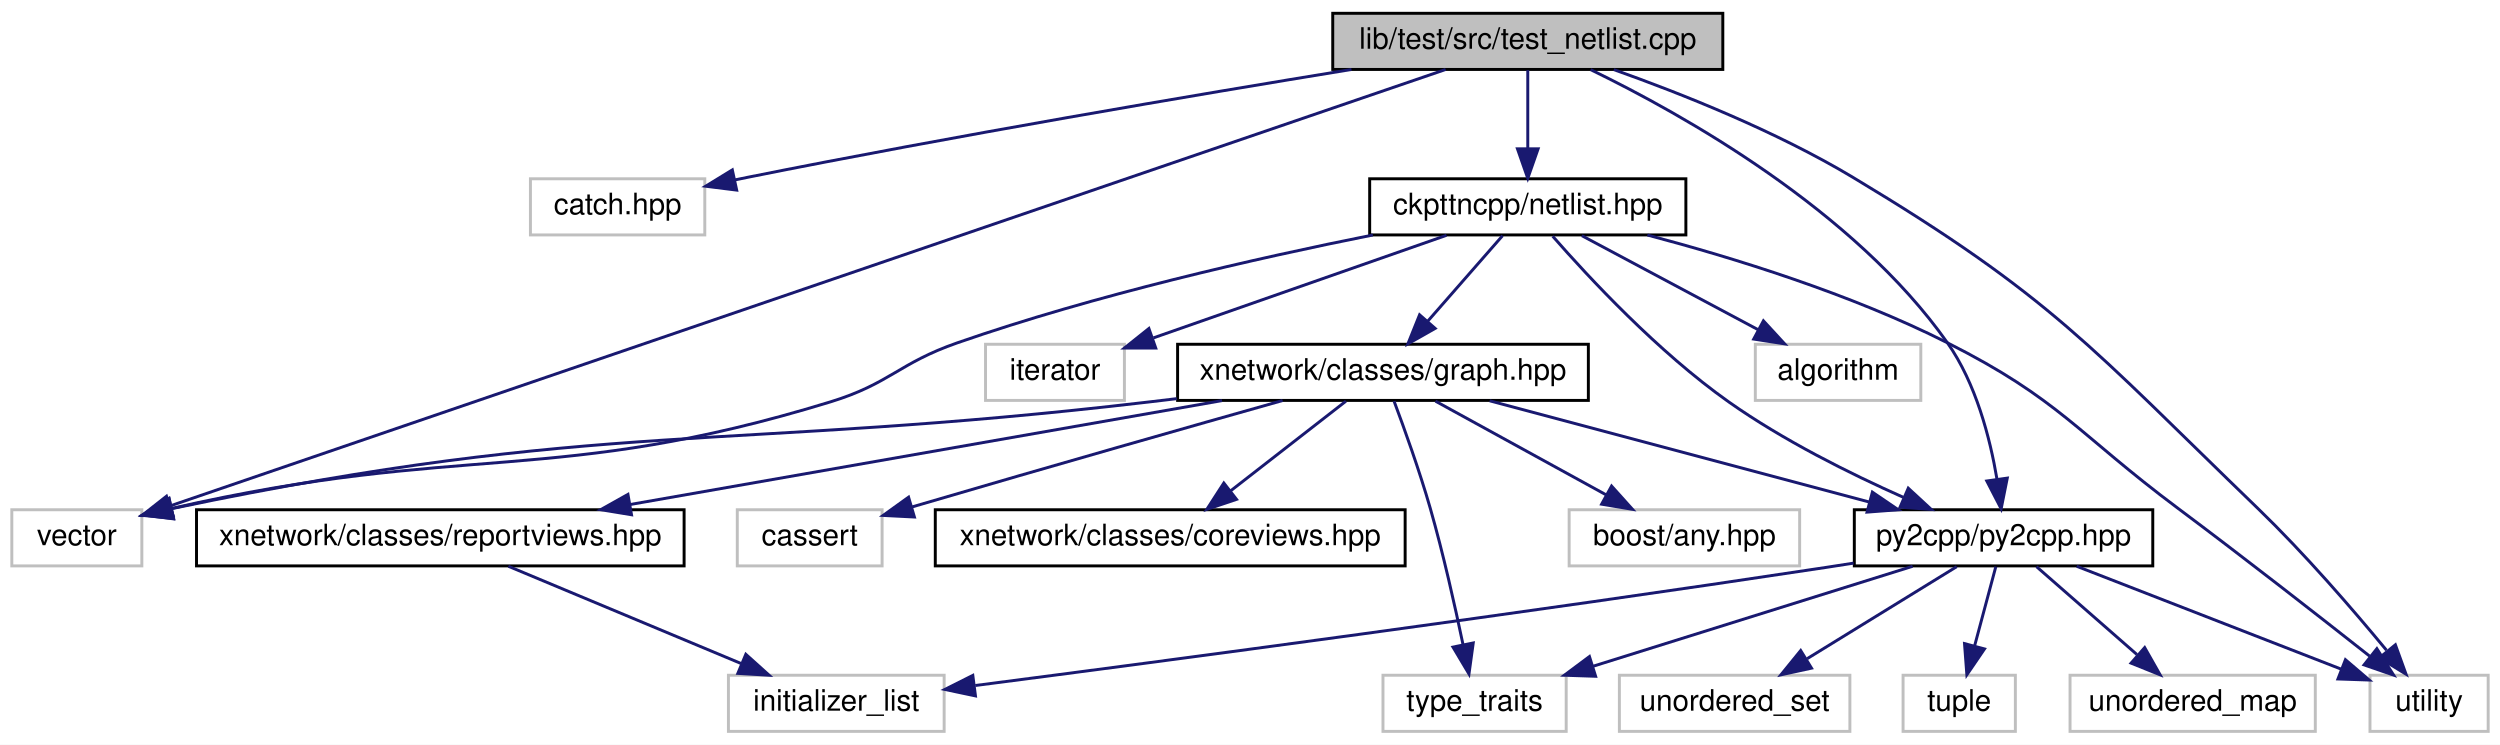
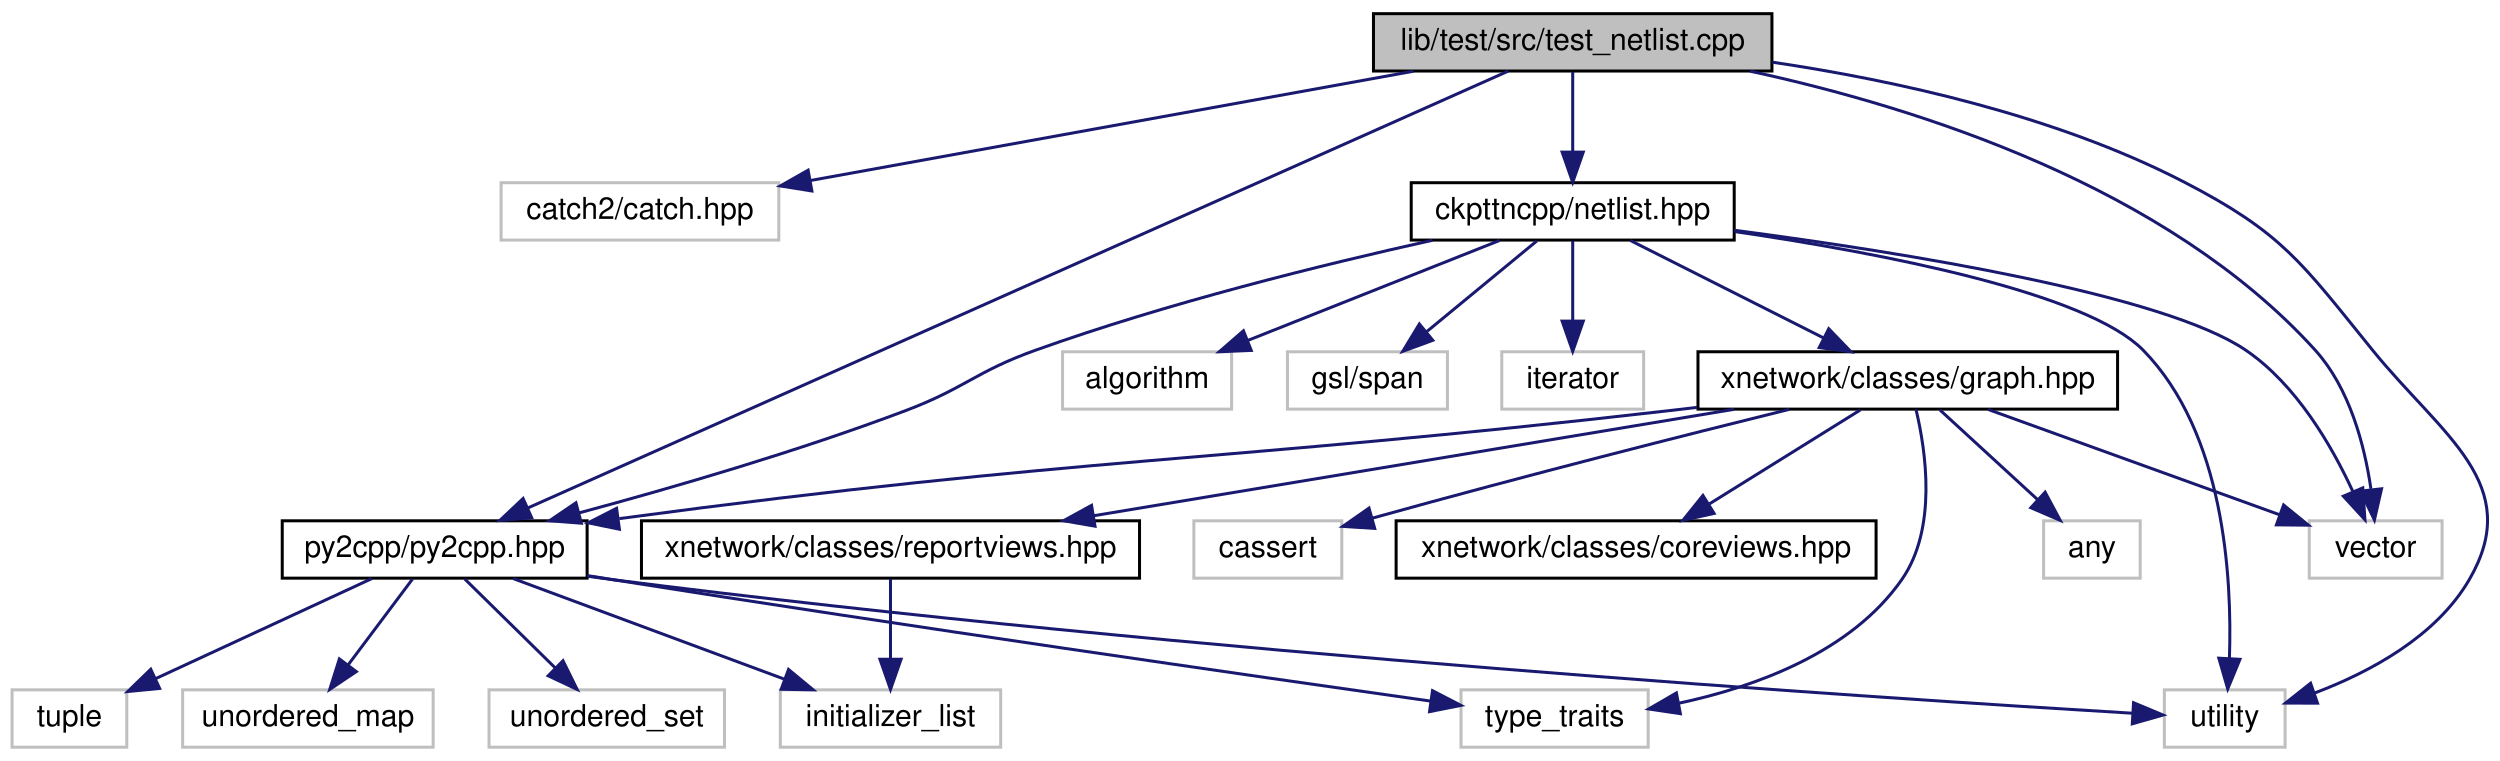
- <svg xmlns="http://www.w3.org/2000/svg" xmlns:xlink="http://www.w3.org/1999/xlink" width="846pt" height="252pt" viewBox="0.00 0.00 846.00 252.00">
+ <svg xmlns="http://www.w3.org/2000/svg" xmlns:xlink="http://www.w3.org/1999/xlink" width="828pt" height="252pt" viewBox="0.00 0.00 828.19 252.00">
  <g id="graph0" class="graph" transform="scale(1 1) rotate(0) translate(4 248)">
-     <polygon fill="#ffffff" stroke="transparent" points="-4,4 -4,-248 842,-248 842,4 -4,4" />
+     <polygon fill="#ffffff" stroke="transparent" points="-4,4 -4,-248 824.192,-248 824.192,4 -4,4" />
    <g id="node1" class="node">
-       <polygon fill="#bfbfbf" stroke="#000000" points="447,-224.5 447,-243.5 579,-243.5 579,-224.5 447,-224.5" />
-       <text text-anchor="middle" x="513" y="-231.5" font-family="Helvetica,sans-Serif" font-size="10.00" fill="#000000">lib/test/src/test_netlist.cpp</text>
+       <polygon fill="#bfbfbf" stroke="#000000" points="451,-224.5 451,-243.5 583,-243.5 583,-224.5 451,-224.5" />
+       <text text-anchor="middle" x="517" y="-231.5" font-family="Helvetica,sans-Serif" font-size="10.00" fill="#000000">lib/test/src/test_netlist.cpp</text>
    </g>
    <g id="node2" class="node">
-       <polygon fill="#ffffff" stroke="#bfbfbf" points="175.5,-168.5 175.5,-187.5 234.5,-187.5 234.5,-168.5 175.5,-168.5" />
-       <text text-anchor="middle" x="205" y="-175.5" font-family="Helvetica,sans-Serif" font-size="10.00" fill="#000000">catch.hpp</text>
+       <polygon fill="#ffffff" stroke="#bfbfbf" points="162,-168.5 162,-187.5 254,-187.5 254,-168.5 162,-168.5" />
+       <text text-anchor="middle" x="208" y="-175.5" font-family="Helvetica,sans-Serif" font-size="10.00" fill="#000000">catch2/catch.hpp</text>
    </g>
    <g id="edge1" class="edge">
-       <path fill="none" stroke="#191970" d="M453.336,-224.495C399.723,-215.743 318.905,-202.024 249,-188 247.56,-187.711 246.095,-187.411 244.616,-187.102" />
-       <polygon fill="#191970" stroke="#191970" points="245.291,-183.668 234.778,-184.984 243.817,-190.511 245.291,-183.668" />
+       <path fill="none" stroke="#191970" d="M464.232,-224.437C408.62,-214.358 321.352,-198.543 264.405,-188.222" />
+       <polygon fill="#191970" stroke="#191970" points="264.953,-184.765 254.489,-186.425 263.705,-191.652 264.953,-184.765" />
    </g>
    <g id="node3" class="node">
      <g id="a_node3">
        <a xlink:href="netlist_8hpp.html" target="_top" xlink:title="ckpttncpp/netlist.hpp">
-           <polygon fill="#ffffff" stroke="#000000" points="459.5,-168.5 459.5,-187.5 566.5,-187.5 566.5,-168.5 459.5,-168.5" />
-           <text text-anchor="middle" x="513" y="-175.5" font-family="Helvetica,sans-Serif" font-size="10.00" fill="#000000">ckpttncpp/netlist.hpp</text>
+           <polygon fill="#ffffff" stroke="#000000" points="463.5,-168.5 463.5,-187.5 570.5,-187.5 570.5,-168.5 463.5,-168.5" />
+           <text text-anchor="middle" x="517" y="-175.5" font-family="Helvetica,sans-Serif" font-size="10.00" fill="#000000">ckpttncpp/netlist.hpp</text>
        </a>
      </g>
    </g>
    <g id="edge2" class="edge">
-       <path fill="none" stroke="#191970" d="M513,-224.245C513,-216.938 513,-206.694 513,-197.705" />
-       <polygon fill="#191970" stroke="#191970" points="516.5,-197.643 513,-187.643 509.5,-197.643 516.5,-197.643" />
+       <path fill="none" stroke="#191970" d="M517,-224.245C517,-216.938 517,-206.694 517,-197.705" />
+       <polygon fill="#191970" stroke="#191970" points="520.5,-197.643 517,-187.643 513.5,-197.643 520.5,-197.643" />
+     </g>
+     <g id="node7" class="node">
+       <g id="a_node7">
+         <a xlink:href="py2cpp_8hpp.html" target="_top" xlink:title="py2cpp/py2cpp.hpp">
+           <polygon fill="#ffffff" stroke="#000000" points="89.5,-56.5 89.5,-75.5 190.5,-75.5 190.5,-56.5 89.5,-56.5" />
+           <text text-anchor="middle" x="140" y="-63.5" font-family="Helvetica,sans-Serif" font-size="10.00" fill="#000000">py2cpp/py2cpp.hpp</text>
+         </a>
+       </g>
+     </g>
+     <g id="edge24" class="edge">
+       <path fill="none" stroke="#191970" d="M495.651,-224.486C432.295,-196.253 245.153,-112.859 170.882,-79.762" />
+       <polygon fill="#191970" stroke="#191970" points="172.141,-76.491 161.583,-75.618 169.292,-82.885 172.141,-76.491" />
+     </g>
+     <g id="node13" class="node">
+       <polygon fill="#ffffff" stroke="#bfbfbf" points="713,-.5 713,-19.5 753,-19.5 753,-.5 713,-.5" />
+       <text text-anchor="middle" x="733" y="-7.5" font-family="Helvetica,sans-Serif" font-size="10.00" fill="#000000">utility</text>
+     </g>
+     <g id="edge25" class="edge">
+       <path fill="none" stroke="#191970" d="M583.09,-227.438C624.002,-221.363 676.625,-209.807 719,-188 752.311,-170.858 758.396,-161.091 782,-132 805.092,-103.54 832.438,-87.674 814,-56 803.017,-37.132 781.092,-25.371 762.82,-18.47" />
+       <polygon fill="#191970" stroke="#191970" points="763.732,-15.082 753.137,-15.121 761.444,-21.697 763.732,-15.082" />
+     </g>
+     <g id="node14" class="node">
+       <polygon fill="#ffffff" stroke="#bfbfbf" points="761,-56.5 761,-75.5 805,-75.5 805,-56.5 761,-56.5" />
+       <text text-anchor="middle" x="783" y="-63.5" font-family="Helvetica,sans-Serif" font-size="10.00" fill="#000000">vector</text>
+     </g>
+     <g id="edge26" class="edge">
+       <path fill="none" stroke="#191970" d="M575.726,-224.462C631.487,-212.389 713.883,-186.228 763,-132 774.416,-119.396 779.321,-100.462 781.425,-86.102" />
+       <polygon fill="#191970" stroke="#191970" points="784.947,-86.101 782.584,-75.774 777.991,-85.321 784.947,-86.101" />
+     </g>
+     <g id="node4" class="node">
+       <polygon fill="#ffffff" stroke="#bfbfbf" points="348,-112.5 348,-131.5 404,-131.5 404,-112.5 348,-112.5" />
+       <text text-anchor="middle" x="376" y="-119.5" font-family="Helvetica,sans-Serif" font-size="10.00" fill="#000000">algorithm</text>
+     </g>
+     <g id="edge3" class="edge">
+       <path fill="none" stroke="#191970" d="M492.761,-168.373C469.721,-159.223 434.879,-145.384 409.25,-135.206" />
+       <polygon fill="#191970" stroke="#191970" points="410.508,-131.94 399.923,-131.501 407.924,-138.445 410.508,-131.94" />
+     </g>
+     <g id="node5" class="node">
+       <polygon fill="#ffffff" stroke="#bfbfbf" points="422.5,-112.5 422.5,-131.5 475.5,-131.5 475.5,-112.5 422.5,-112.5" />
+       <text text-anchor="middle" x="449" y="-119.5" font-family="Helvetica,sans-Serif" font-size="10.00" fill="#000000">gsl/span</text>
+     </g>
+     <g id="edge4" class="edge">
+       <path fill="none" stroke="#191970" d="M505.155,-168.245C495.112,-159.975 480.5,-147.942 468.7,-138.223" />
+       <polygon fill="#191970" stroke="#191970" points="470.653,-135.298 460.709,-131.643 466.203,-140.702 470.653,-135.298" />
    </g>
    <g id="node6" class="node">
-       <g id="a_node6">
-         <a xlink:href="py2cpp_8hpp.html" target="_top" xlink:title="py2cpp/py2cpp.hpp">
-           <polygon fill="#ffffff" stroke="#000000" points="623.5,-56.5 623.5,-75.5 724.5,-75.5 724.5,-56.5 623.5,-56.5" />
-           <text text-anchor="middle" x="674" y="-63.5" font-family="Helvetica,sans-Serif" font-size="10.00" fill="#000000">py2cpp/py2cpp.hpp</text>
-         </a>
-       </g>
-     </g>
-     <g id="edge23" class="edge">
-       <path fill="none" stroke="#191970" d="M534.271,-224.428C565.466,-209.299 623.342,-176.902 655,-132 664.65,-118.313 669.43,-99.778 671.78,-85.834" />
-       <polygon fill="#191970" stroke="#191970" points="675.262,-86.207 673.189,-75.817 668.33,-85.231 675.262,-86.207" />
+       <polygon fill="#ffffff" stroke="#bfbfbf" points="493.5,-112.5 493.5,-131.5 540.5,-131.5 540.5,-112.5 493.5,-112.5" />
+       <text text-anchor="middle" x="517" y="-119.5" font-family="Helvetica,sans-Serif" font-size="10.00" fill="#000000">iterator</text>
+     </g>
+     <g id="edge5" class="edge">
+       <path fill="none" stroke="#191970" d="M517,-168.245C517,-160.938 517,-150.694 517,-141.705" />
+       <polygon fill="#191970" stroke="#191970" points="520.5,-141.643 517,-131.643 513.5,-141.643 520.5,-141.643" />
+     </g>
+     <g id="edge6" class="edge">
+       <path fill="none" stroke="#191970" d="M470.574,-168.445C434.241,-160.385 382.718,-147.668 339,-132 319.159,-124.889 315.718,-119.446 296,-112 260.365,-98.544 218.968,-86.496 187.776,-78.109" />
+       <polygon fill="#191970" stroke="#191970" points="188.592,-74.704 178.028,-75.517 186.793,-81.469 188.592,-74.704" />
+     </g>
+     <g id="edge13" class="edge">
+       <path fill="none" stroke="#191970" d="M570.679,-171.318C619.715,-164.116 687.334,-151.061 706,-132 732.827,-104.605 735.48,-56.882 734.552,-29.96" />
+       <polygon fill="#191970" stroke="#191970" points="738.038,-29.609 733.995,-19.816 731.049,-29.993 738.038,-29.609" />
+     </g>
+     <g id="edge14" class="edge">
+       <path fill="none" stroke="#191970" d="M570.512,-171.761C627.432,-164.295 712.932,-150.455 740,-132 756.709,-120.608 768.462,-100.355 775.409,-85.279" />
+       <polygon fill="#191970" stroke="#191970" points="778.732,-86.412 779.453,-75.841 772.298,-83.655 778.732,-86.412" />
+     </g>
+     <g id="node15" class="node">
+       <g id="a_node15">
+         <a xlink:href="graph_8hpp.html" target="_top" xlink:title="xnetwork/classes/graph.hpp">
+           <polygon fill="#ffffff" stroke="#000000" points="558.5,-112.5 558.5,-131.5 697.5,-131.5 697.5,-112.5 558.5,-112.5" />
+           <text text-anchor="middle" x="628" y="-119.5" font-family="Helvetica,sans-Serif" font-size="10.00" fill="#000000">xnetwork/classes/graph.hpp</text>
+         </a>
+       </g>
+     </g>
+     <g id="edge15" class="edge">
+       <path fill="none" stroke="#191970" d="M536.082,-168.373C553.74,-159.464 580.205,-146.113 600.21,-136.02" />
+       <polygon fill="#191970" stroke="#191970" points="601.816,-139.13 609.167,-131.501 598.663,-132.881 601.816,-139.13" />
+     </g>
+     <g id="node8" class="node">
+       <polygon fill="#ffffff" stroke="#bfbfbf" points="254.5,-.5 254.5,-19.5 327.5,-19.5 327.5,-.5 254.5,-.5" />
+       <text text-anchor="middle" x="291" y="-7.5" font-family="Helvetica,sans-Serif" font-size="10.00" fill="#000000">initializer_list</text>
+     </g>
+     <g id="edge7" class="edge">
+       <path fill="none" stroke="#191970" d="M165.958,-56.373C190.741,-47.182 228.275,-33.262 255.754,-23.071" />
+       <polygon fill="#191970" stroke="#191970" points="257.222,-26.26 265.381,-19.501 254.788,-19.697 257.222,-26.26" />
+     </g>
+     <g id="node9" class="node">
+       <polygon fill="#ffffff" stroke="#bfbfbf" points="0,-.5 0,-19.5 38,-19.5 38,-.5 0,-.5" />
+       <text text-anchor="middle" x="19" y="-7.5" font-family="Helvetica,sans-Serif" font-size="10.00" fill="#000000">tuple</text>
+     </g>
+     <g id="edge8" class="edge">
+       <path fill="none" stroke="#191970" d="M119.199,-56.373C99.423,-47.22 69.513,-33.378 47.518,-23.198" />
+       <polygon fill="#191970" stroke="#191970" points="48.877,-19.971 38.332,-18.947 45.937,-26.323 48.877,-19.971" />
+     </g>
+     <g id="node10" class="node">
+       <polygon fill="#ffffff" stroke="#bfbfbf" points="480,-.5 480,-19.5 542,-19.5 542,-.5 480,-.5" />
+       <text text-anchor="middle" x="511" y="-7.5" font-family="Helvetica,sans-Serif" font-size="10.00" fill="#000000">type_traits</text>
+     </g>
+     <g id="edge9" class="edge">
+       <path fill="none" stroke="#191970" d="M190.519,-57.364C193.387,-56.897 196.23,-56.439 199,-56 295.928,-40.642 410.073,-24.24 469.811,-15.785" />
+       <polygon fill="#191970" stroke="#191970" points="470.556,-19.215 479.968,-14.35 469.576,-12.283 470.556,-19.215" />
+     </g>
+     <g id="node11" class="node">
+       <polygon fill="#ffffff" stroke="#bfbfbf" points="56.5,-.5 56.5,-19.5 139.5,-19.5 139.5,-.5 56.5,-.5" />
+       <text text-anchor="middle" x="98" y="-7.5" font-family="Helvetica,sans-Serif" font-size="10.00" fill="#000000">unordered_map</text>
+     </g>
+     <g id="edge10" class="edge">
+       <path fill="none" stroke="#191970" d="M132.684,-56.245C126.782,-48.376 118.326,-37.101 111.241,-27.654" />
+       <polygon fill="#191970" stroke="#191970" points="114.032,-25.543 105.232,-19.643 108.432,-29.743 114.032,-25.543" />
    </g>
    <g id="node12" class="node">
-       <polygon fill="#ffffff" stroke="#bfbfbf" points="798,-.5 798,-19.5 838,-19.5 838,-.5 798,-.5" />
-       <text text-anchor="middle" x="818" y="-7.5" font-family="Helvetica,sans-Serif" font-size="10.00" fill="#000000">utility</text>
-     </g>
-     <g id="edge24" class="edge">
-       <path fill="none" stroke="#191970" d="M542.123,-224.436C564.955,-216.331 597.09,-203.556 623,-188 690.427,-147.517 703.406,-130.612 760,-76 775.848,-60.707 792.268,-41.672 803.574,-27.979" />
-       <polygon fill="#191970" stroke="#191970" points="806.599,-29.807 810.208,-19.846 801.175,-25.383 806.599,-29.807" />
-     </g>
-     <g id="node13" class="node">
-       <polygon fill="#ffffff" stroke="#bfbfbf" points="0,-56.5 0,-75.5 44,-75.5 44,-56.5 0,-56.5" />
-       <text text-anchor="middle" x="22" y="-63.5" font-family="Helvetica,sans-Serif" font-size="10.00" fill="#000000">vector</text>
-     </g>
-     <g id="edge25" class="edge">
-       <path fill="none" stroke="#191970" d="M485.195,-224.486C400.125,-195.379 143.694,-107.639 53.663,-76.834" />
-       <polygon fill="#191970" stroke="#191970" points="54.609,-73.458 44.015,-73.532 52.343,-80.082 54.609,-73.458" />
-     </g>
-     <g id="node4" class="node">
-       <polygon fill="#ffffff" stroke="#bfbfbf" points="590,-112.5 590,-131.5 646,-131.5 646,-112.5 590,-112.5" />
-       <text text-anchor="middle" x="618" y="-119.5" font-family="Helvetica,sans-Serif" font-size="10.00" fill="#000000">algorithm</text>
-     </g>
-     <g id="edge3" class="edge">
-       <path fill="none" stroke="#191970" d="M531.29,-168.245C547.776,-159.453 572.235,-146.408 590.976,-136.412" />
-       <polygon fill="#191970" stroke="#191970" points="592.744,-139.437 599.92,-131.643 589.449,-133.26 592.744,-139.437" />
-     </g>
-     <g id="node5" class="node">
-       <polygon fill="#ffffff" stroke="#bfbfbf" points="329.5,-112.5 329.5,-131.5 376.5,-131.5 376.5,-112.5 329.5,-112.5" />
-       <text text-anchor="middle" x="353" y="-119.5" font-family="Helvetica,sans-Serif" font-size="10.00" fill="#000000">iterator</text>
-     </g>
-     <g id="edge4" class="edge">
-       <path fill="none" stroke="#191970" d="M485.495,-168.373C458.001,-158.75 415.696,-143.944 386.315,-133.66" />
-       <polygon fill="#191970" stroke="#191970" points="387.101,-130.227 376.507,-130.227 384.789,-136.834 387.101,-130.227" />
-     </g>
-     <g id="edge5" class="edge">
-       <path fill="none" stroke="#191970" d="M521.429,-168.057C533.548,-154.203 557.08,-128.894 581,-112 599.334,-99.052 621.853,-87.81 640.14,-79.682" />
-       <polygon fill="#191970" stroke="#191970" points="641.756,-82.796 649.541,-75.609 638.973,-76.373 641.756,-82.796" />
+       <polygon fill="#ffffff" stroke="#bfbfbf" points="158,-.5 158,-19.5 236,-19.5 236,-.5 158,-.5" />
+       <text text-anchor="middle" x="197" y="-7.5" font-family="Helvetica,sans-Serif" font-size="10.00" fill="#000000">unordered_set</text>
+     </g>
+     <g id="edge11" class="edge">
+       <path fill="none" stroke="#191970" d="M149.929,-56.245C158.184,-48.135 170.121,-36.407 179.908,-26.792" />
+       <polygon fill="#191970" stroke="#191970" points="182.505,-29.148 187.185,-19.643 177.599,-24.154 182.505,-29.148" />
    </g>
    <g id="edge12" class="edge">
-       <path fill="none" stroke="#191970" d="M553.479,-168.47C582.625,-160.762 622.39,-148.482 655,-132 693.088,-112.75 698.807,-101.535 733,-76 755.436,-59.245 780.735,-39.487 797.856,-25.985" />
-       <polygon fill="#191970" stroke="#191970" points="800.33,-28.49 806.004,-19.543 795.989,-22.999 800.33,-28.49" />
-     </g>
-     <g id="edge13" class="edge">
-       <path fill="none" stroke="#191970" d="M460.58,-168.481C421.293,-160.636 366.524,-148.179 320,-132 300.092,-125.077 297.152,-118.175 277,-112 183.605,-83.38 152.957,-98.524 54.027,-75.929" />
-       <polygon fill="#191970" stroke="#191970" points="54.772,-72.508 44.235,-73.622 53.166,-79.322 54.772,-72.508" />
-     </g>
-     <g id="node14" class="node">
-       <g id="a_node14">
-         <a xlink:href="graph_8hpp.html" target="_top" xlink:title="xnetwork/classes/graph.hpp">
-           <polygon fill="#ffffff" stroke="#000000" points="394.5,-112.5 394.5,-131.5 533.5,-131.5 533.5,-112.5 394.5,-112.5" />
-           <text text-anchor="middle" x="464" y="-119.5" font-family="Helvetica,sans-Serif" font-size="10.00" fill="#000000">xnetwork/classes/graph.hpp</text>
-         </a>
-       </g>
-     </g>
-     <g id="edge14" class="edge">
-       <path fill="none" stroke="#191970" d="M504.465,-168.245C497.509,-160.296 487.512,-148.871 479.195,-139.366" />
-       <polygon fill="#191970" stroke="#191970" points="481.656,-136.864 472.437,-131.643 476.388,-141.473 481.656,-136.864" />
-     </g>
-     <g id="node7" class="node">
-       <polygon fill="#ffffff" stroke="#bfbfbf" points="242.5,-.5 242.5,-19.5 315.5,-19.5 315.5,-.5 242.5,-.5" />
-       <text text-anchor="middle" x="279" y="-7.5" font-family="Helvetica,sans-Serif" font-size="10.00" fill="#000000">initializer_list</text>
-     </g>
-     <g id="edge6" class="edge">
-       <path fill="none" stroke="#191970" d="M623.277,-57.441C620.139,-56.944 617.028,-56.46 614,-56 511.465,-40.419 390.91,-24.436 326.036,-16.026" />
-       <polygon fill="#191970" stroke="#191970" points="326.099,-12.505 315.732,-14.693 325.201,-19.447 326.099,-12.505" />
-     </g>
-     <g id="node8" class="node">
-       <polygon fill="#ffffff" stroke="#bfbfbf" points="640,-.5 640,-19.5 678,-19.5 678,-.5 640,-.5" />
-       <text text-anchor="middle" x="659" y="-7.5" font-family="Helvetica,sans-Serif" font-size="10.00" fill="#000000">tuple</text>
-     </g>
-     <g id="edge7" class="edge">
-       <path fill="none" stroke="#191970" d="M671.387,-56.245C669.408,-48.858 666.626,-38.469 664.199,-29.409" />
-       <polygon fill="#191970" stroke="#191970" points="667.551,-28.397 661.583,-19.643 660.789,-30.208 667.551,-28.397" />
-     </g>
-     <g id="node9" class="node">
-       <polygon fill="#ffffff" stroke="#bfbfbf" points="464,-.5 464,-19.5 526,-19.5 526,-.5 464,-.5" />
-       <text text-anchor="middle" x="495" y="-7.5" font-family="Helvetica,sans-Serif" font-size="10.00" fill="#000000">type_traits</text>
-     </g>
-     <g id="edge8" class="edge">
-       <path fill="none" stroke="#191970" d="M643.229,-56.373C613.335,-47.021 567.791,-32.773 535.078,-22.538" />
-       <polygon fill="#191970" stroke="#191970" points="535.959,-19.147 525.37,-19.501 533.869,-25.827 535.959,-19.147" />
-     </g>
-     <g id="node10" class="node">
-       <polygon fill="#ffffff" stroke="#bfbfbf" points="696.5,-.5 696.5,-19.5 779.5,-19.5 779.5,-.5 696.5,-.5" />
-       <text text-anchor="middle" x="738" y="-7.5" font-family="Helvetica,sans-Serif" font-size="10.00" fill="#000000">unordered_map</text>
-     </g>
-     <g id="edge9" class="edge">
-       <path fill="none" stroke="#191970" d="M685.148,-56.245C694.509,-48.055 708.086,-36.175 719.135,-26.507" />
-       <polygon fill="#191970" stroke="#191970" points="721.759,-28.862 726.98,-19.643 717.149,-23.594 721.759,-28.862" />
-     </g>
-     <g id="node11" class="node">
-       <polygon fill="#ffffff" stroke="#bfbfbf" points="544,-.5 544,-19.5 622,-19.5 622,-.5 544,-.5" />
-       <text text-anchor="middle" x="583" y="-7.5" font-family="Helvetica,sans-Serif" font-size="10.00" fill="#000000">unordered_set</text>
-     </g>
-     <g id="edge10" class="edge">
-       <path fill="none" stroke="#191970" d="M658.149,-56.245C644.187,-47.653 623.627,-35.001 607.54,-25.102" />
-       <polygon fill="#191970" stroke="#191970" points="609.02,-21.903 598.669,-19.643 605.352,-27.864 609.02,-21.903" />
-     </g>
-     <g id="edge11" class="edge">
-       <path fill="none" stroke="#191970" d="M698.755,-56.373C723.568,-46.723 761.786,-31.861 788.238,-21.574" />
-       <polygon fill="#191970" stroke="#191970" points="789.696,-24.762 797.747,-17.876 787.159,-18.238 789.696,-24.762" />
+       <path fill="none" stroke="#191970" d="M190.809,-57.116C193.577,-56.718 196.321,-56.342 199,-56 389.808,-31.653 620.657,-16.632 702.465,-11.751" />
+       <polygon fill="#191970" stroke="#191970" points="702.789,-15.238 712.565,-11.155 702.377,-8.25 702.789,-15.238" />
+     </g>
+     <g id="edge18" class="edge">
+       <path fill="none" stroke="#191970" d="M558.224,-113.078C555.107,-112.707 552.022,-112.347 549,-112 396.98,-94.563 355.708,-96.962 201.162,-76.229" />
+       <polygon fill="#191970" stroke="#191970" points="201.195,-72.702 190.816,-74.83 200.257,-79.639 201.195,-72.702" />
+     </g>
+     <g id="edge19" class="edge">
+       <path fill="none" stroke="#191970" d="M630.703,-112.474C634.01,-98.669 637.826,-72.909 626,-56 609.246,-32.043 577.853,-20.558 552.095,-15.055" />
+       <polygon fill="#191970" stroke="#191970" points="552.662,-11.6 542.183,-13.164 551.35,-18.476 552.662,-11.6" />
+     </g>
+     <g id="edge20" class="edge">
+       <path fill="none" stroke="#191970" d="M654.645,-112.373C681.435,-102.694 722.74,-87.771 751.222,-77.481" />
+       <polygon fill="#191970" stroke="#191970" points="752.5,-80.741 760.716,-74.051 750.122,-74.157 752.5,-80.741" />
+     </g>
+     <g id="node16" class="node">
+       <polygon fill="#ffffff" stroke="#bfbfbf" points="673,-56.5 673,-75.5 705,-75.5 705,-56.5 673,-56.5" />
+       <text text-anchor="middle" x="689" y="-63.5" font-family="Helvetica,sans-Serif" font-size="10.00" fill="#000000">any</text>
+     </g>
+     <g id="edge16" class="edge">
+       <path fill="none" stroke="#191970" d="M638.625,-112.246C647.547,-104.055 660.488,-92.175 671.019,-82.507" />
+       <polygon fill="#191970" stroke="#191970" points="673.497,-84.984 678.496,-75.643 668.763,-79.827 673.497,-84.984" />
+     </g>
+     <g id="node17" class="node">
+       <polygon fill="#ffffff" stroke="#bfbfbf" points="391.5,-56.5 391.5,-75.5 440.5,-75.5 440.5,-56.5 391.5,-56.5" />
+       <text text-anchor="middle" x="416" y="-63.5" font-family="Helvetica,sans-Serif" font-size="10.00" fill="#000000">cassert</text>
    </g>
    <g id="edge17" class="edge">
-       <path fill="none" stroke="#191970" d="M500.1,-112.373C535.625,-102.9 589.988,-88.403 628.462,-78.144" />
-       <polygon fill="#191970" stroke="#191970" points="629.61,-81.46 638.371,-75.501 627.807,-74.696 629.61,-81.46" />
-     </g>
-     <g id="edge18" class="edge">
-       <path fill="none" stroke="#191970" d="M467.753,-112.231C471.22,-102.988 476.366,-88.68 480,-76 484.401,-60.645 488.357,-42.987 491.101,-29.802" />
-       <polygon fill="#191970" stroke="#191970" points="494.546,-30.423 493.103,-19.927 487.685,-29.032 494.546,-30.423" />
-     </g>
-     <g id="edge19" class="edge">
-       <path fill="none" stroke="#191970" d="M394.221,-113.099C391.106,-112.723 388.021,-112.355 385,-112 240.904,-95.069 199.985,-106.408 54.407,-75.93" />
-       <polygon fill="#191970" stroke="#191970" points="54.713,-72.417 44.204,-73.762 53.258,-79.264 54.713,-72.417" />
-     </g>
-     <g id="node15" class="node">
-       <polygon fill="#ffffff" stroke="#bfbfbf" points="527,-56.5 527,-75.5 605,-75.5 605,-56.5 527,-56.5" />
-       <text text-anchor="middle" x="566" y="-63.5" font-family="Helvetica,sans-Serif" font-size="10.00" fill="#000000">boost/any.hpp</text>
-     </g>
-     <g id="edge15" class="edge">
-       <path fill="none" stroke="#191970" d="M481.767,-112.246C497.709,-103.493 521.326,-90.527 539.499,-80.55" />
-       <polygon fill="#191970" stroke="#191970" points="541.355,-83.523 548.437,-75.643 537.986,-77.387 541.355,-83.523" />
-     </g>
-     <g id="node16" class="node">
-       <polygon fill="#ffffff" stroke="#bfbfbf" points="245.5,-56.5 245.5,-75.5 294.5,-75.5 294.5,-56.5 245.5,-56.5" />
-       <text text-anchor="middle" x="270" y="-63.5" font-family="Helvetica,sans-Serif" font-size="10.00" fill="#000000">cassert</text>
-     </g>
-     <g id="edge16" class="edge">
-       <path fill="none" stroke="#191970" d="M430.033,-112.465C399.456,-103.844 353.041,-90.665 304.571,-76.436" />
-       <polygon fill="#191970" stroke="#191970" points="305.435,-73.042 294.853,-73.578 303.459,-79.758 305.435,-73.042" />
-     </g>
-     <g id="node17" class="node">
-       <g id="a_node17">
-         <a xlink:href="coreviews_8hpp.html" target="_top" xlink:title="xnetwork/classes/coreviews.hpp">
-           <polygon fill="#ffffff" stroke="#000000" points="312.5,-56.5 312.5,-75.5 471.5,-75.5 471.5,-56.5 312.5,-56.5" />
-           <text text-anchor="middle" x="392" y="-63.5" font-family="Helvetica,sans-Serif" font-size="10.00" fill="#000000">xnetwork/classes/coreviews.hpp</text>
-         </a>
-       </g>
-     </g>
-     <g id="edge20" class="edge">
-       <path fill="none" stroke="#191970" d="M451.459,-112.246C440.721,-103.894 425.053,-91.708 412.495,-81.941" />
-       <polygon fill="#191970" stroke="#191970" points="414.44,-79.019 404.398,-75.643 410.142,-84.545 414.44,-79.019" />
+       <path fill="none" stroke="#191970" d="M588.763,-112.428C554.541,-103.966 503.333,-91.031 450.678,-76.4" />
+       <polygon fill="#191970" stroke="#191970" points="451.406,-72.97 440.833,-73.649 449.522,-79.711 451.406,-72.97" />
    </g>
    <g id="node18" class="node">
      <g id="a_node18">
+         <a xlink:href="coreviews_8hpp.html" target="_top" xlink:title="xnetwork/classes/coreviews.hpp">
+           <polygon fill="#ffffff" stroke="#000000" points="458.5,-56.5 458.5,-75.5 617.5,-75.5 617.5,-56.5 458.5,-56.5" />
+           <text text-anchor="middle" x="538" y="-63.5" font-family="Helvetica,sans-Serif" font-size="10.00" fill="#000000">xnetwork/classes/coreviews.hpp</text>
+         </a>
+       </g>
+     </g>
+     <g id="edge21" class="edge">
+       <path fill="none" stroke="#191970" d="M612.323,-112.246C598.514,-103.653 578.181,-91.001 562.271,-81.102" />
+       <polygon fill="#191970" stroke="#191970" points="563.837,-77.954 553.497,-75.643 560.139,-83.897 563.837,-77.954" />
+     </g>
+     <g id="node19" class="node">
+       <g id="a_node19">
        <a xlink:href="reportviews_8hpp.html" target="_top" xlink:title="xnetwork/classes/reportviews.hpp">
-           <polygon fill="#ffffff" stroke="#000000" points="62.5,-56.5 62.5,-75.5 227.5,-75.5 227.5,-56.5 62.5,-56.5" />
-           <text text-anchor="middle" x="145" y="-63.5" font-family="Helvetica,sans-Serif" font-size="10.00" fill="#000000">xnetwork/classes/reportviews.hpp</text>
-         </a>
-       </g>
-     </g>
-     <g id="edge21" class="edge">
-       <path fill="none" stroke="#191970" d="M409.524,-112.437C354.012,-102.692 267.947,-87.583 209.167,-77.264" />
-       <polygon fill="#191970" stroke="#191970" points="209.706,-73.805 199.251,-75.524 208.495,-80.7 209.706,-73.805" />
+           <polygon fill="#ffffff" stroke="#000000" points="208.5,-56.5 208.5,-75.5 373.5,-75.5 373.5,-56.5 208.5,-56.5" />
+           <text text-anchor="middle" x="291" y="-63.5" font-family="Helvetica,sans-Serif" font-size="10.00" fill="#000000">xnetwork/classes/reportviews.hpp</text>
+         </a>
+       </g>
    </g>
    <g id="edge22" class="edge">
-       <path fill="none" stroke="#191970" d="M168.035,-56.373C189.739,-47.303 222.462,-33.628 246.755,-23.476" />
-       <polygon fill="#191970" stroke="#191970" points="248.388,-26.587 256.265,-19.501 245.689,-20.128 248.388,-26.587" />
+       <path fill="none" stroke="#191970" d="M570.451,-112.437C511.685,-102.672 420.509,-87.521 358.403,-77.201" />
+       <polygon fill="#191970" stroke="#191970" points="358.751,-73.71 348.312,-75.524 357.603,-80.616 358.751,-73.71" />
+     </g>
+     <g id="edge23" class="edge">
+       <path fill="none" stroke="#191970" d="M291,-56.245C291,-48.938 291,-38.694 291,-29.705" />
+       <polygon fill="#191970" stroke="#191970" points="294.5,-29.643 291,-19.643 287.5,-29.643 294.5,-29.643" />
    </g>
  </g>
</svg>
